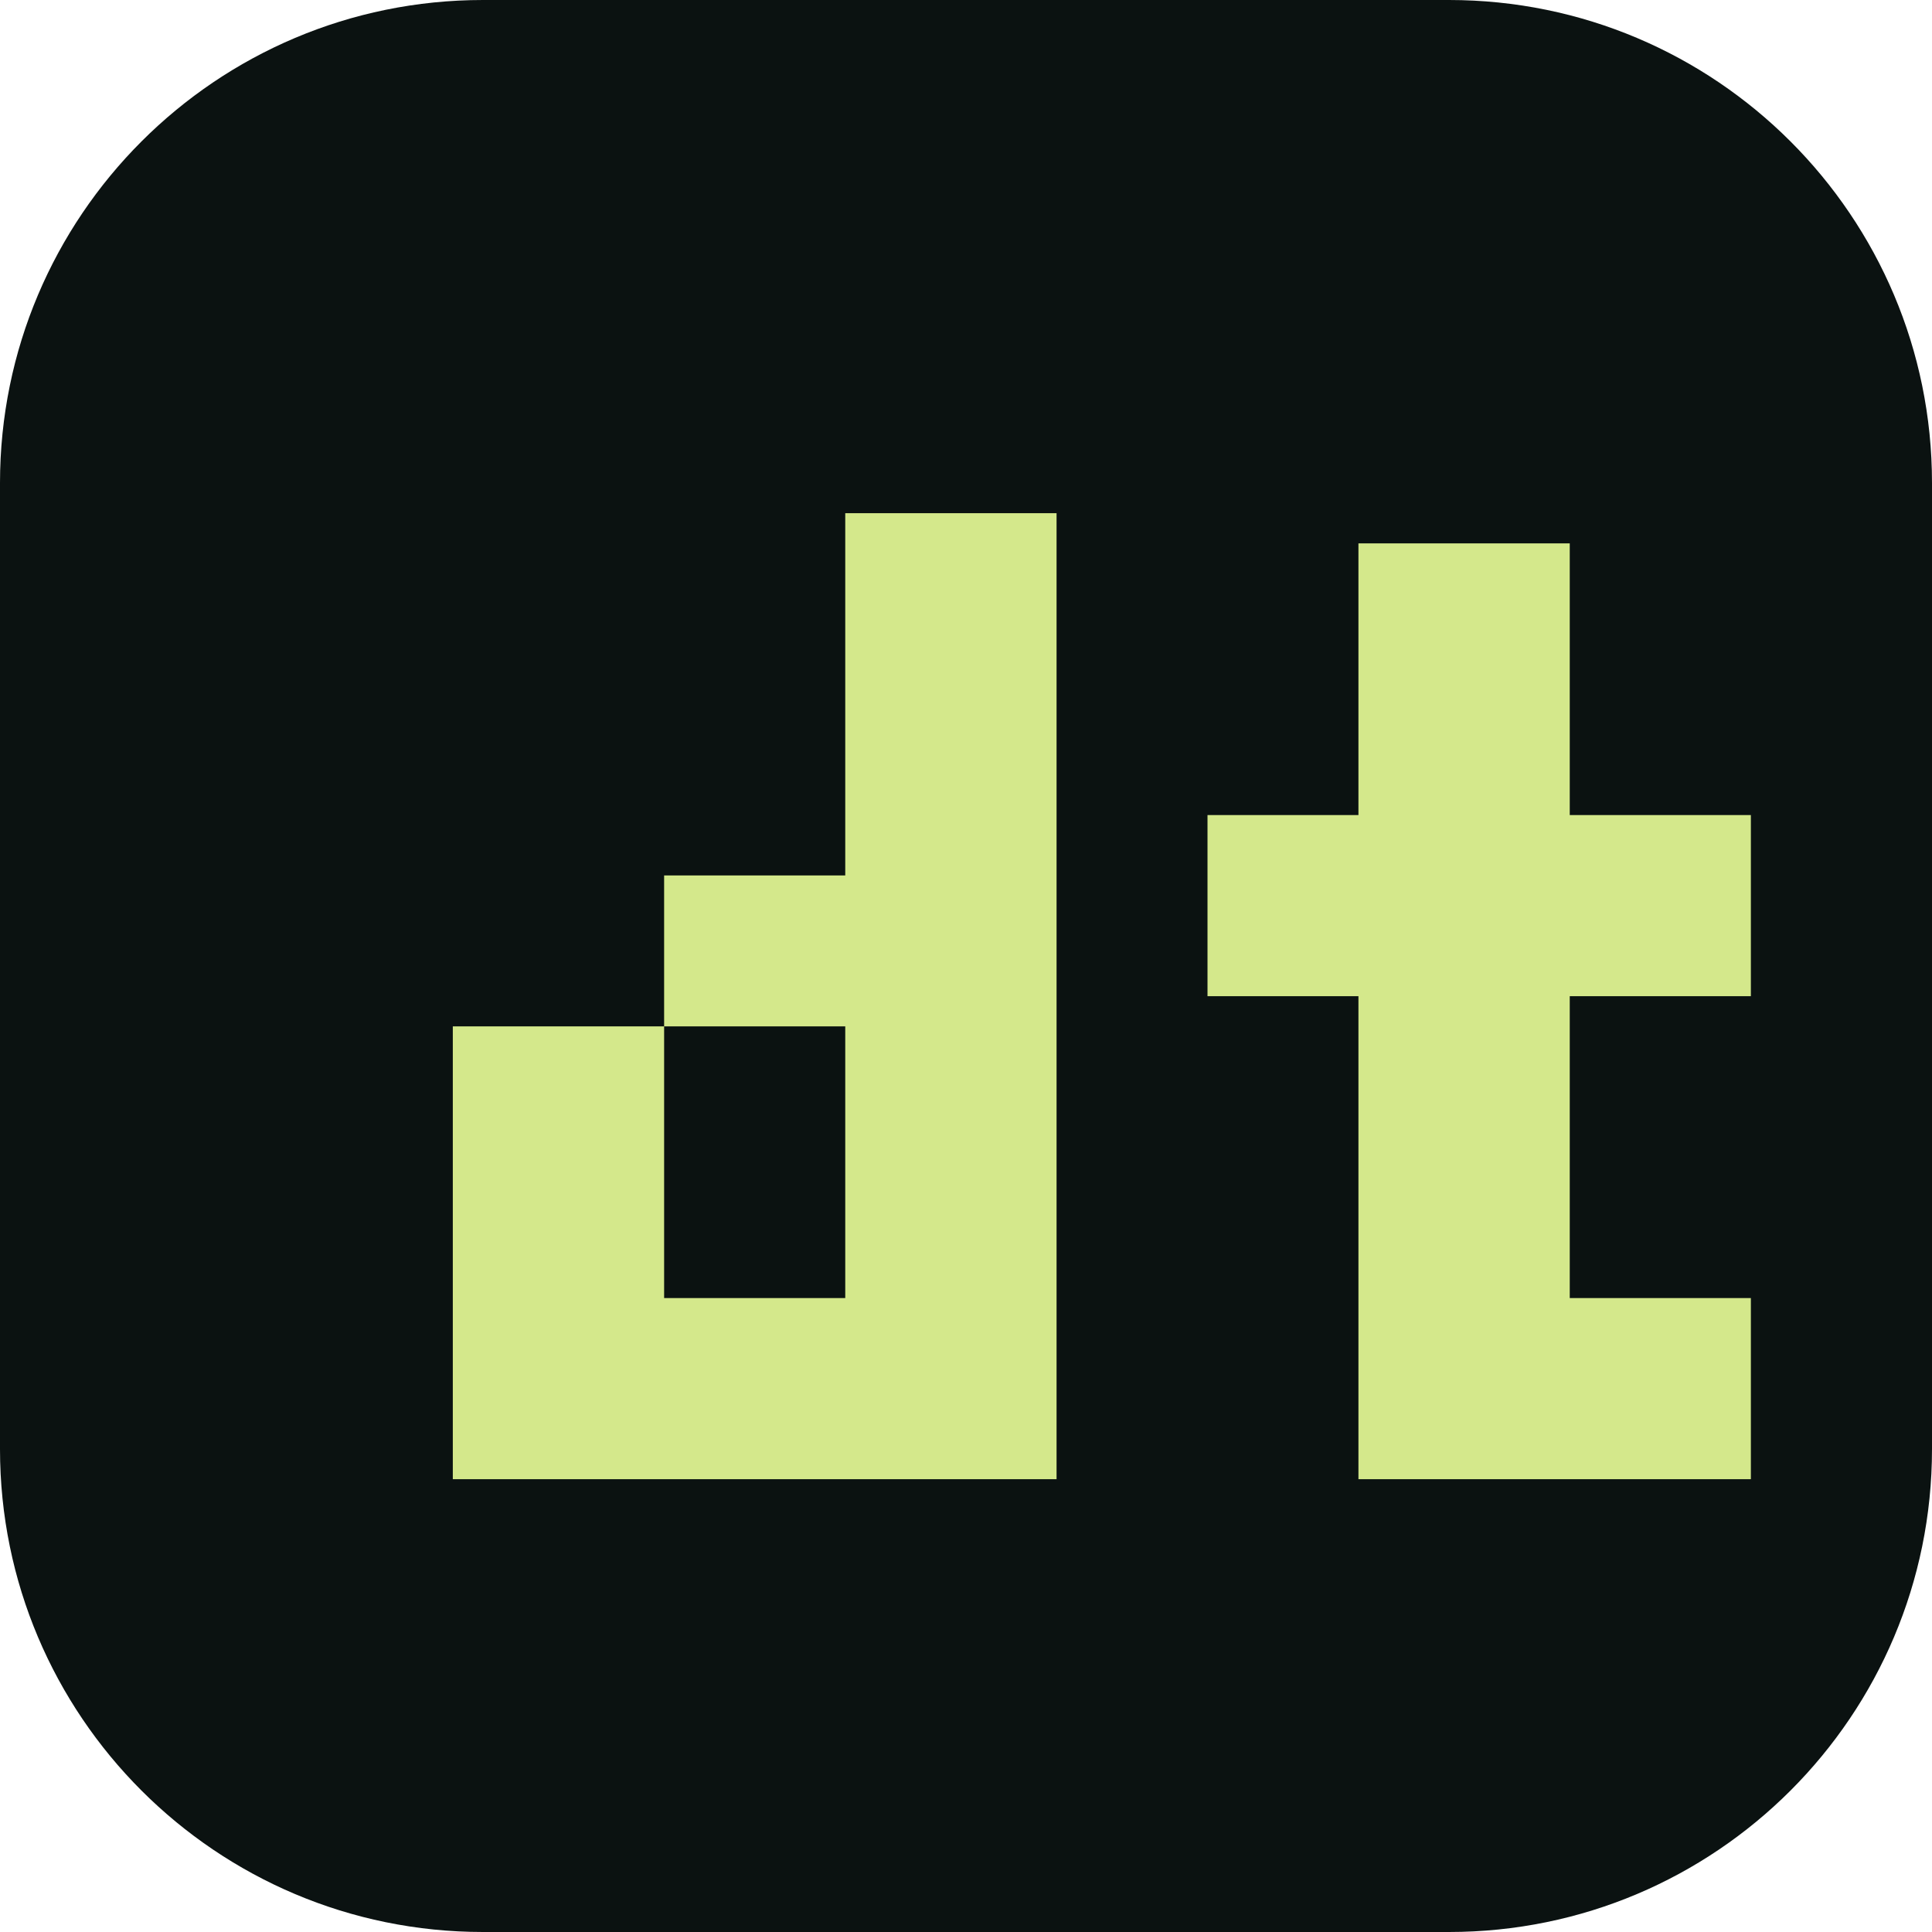
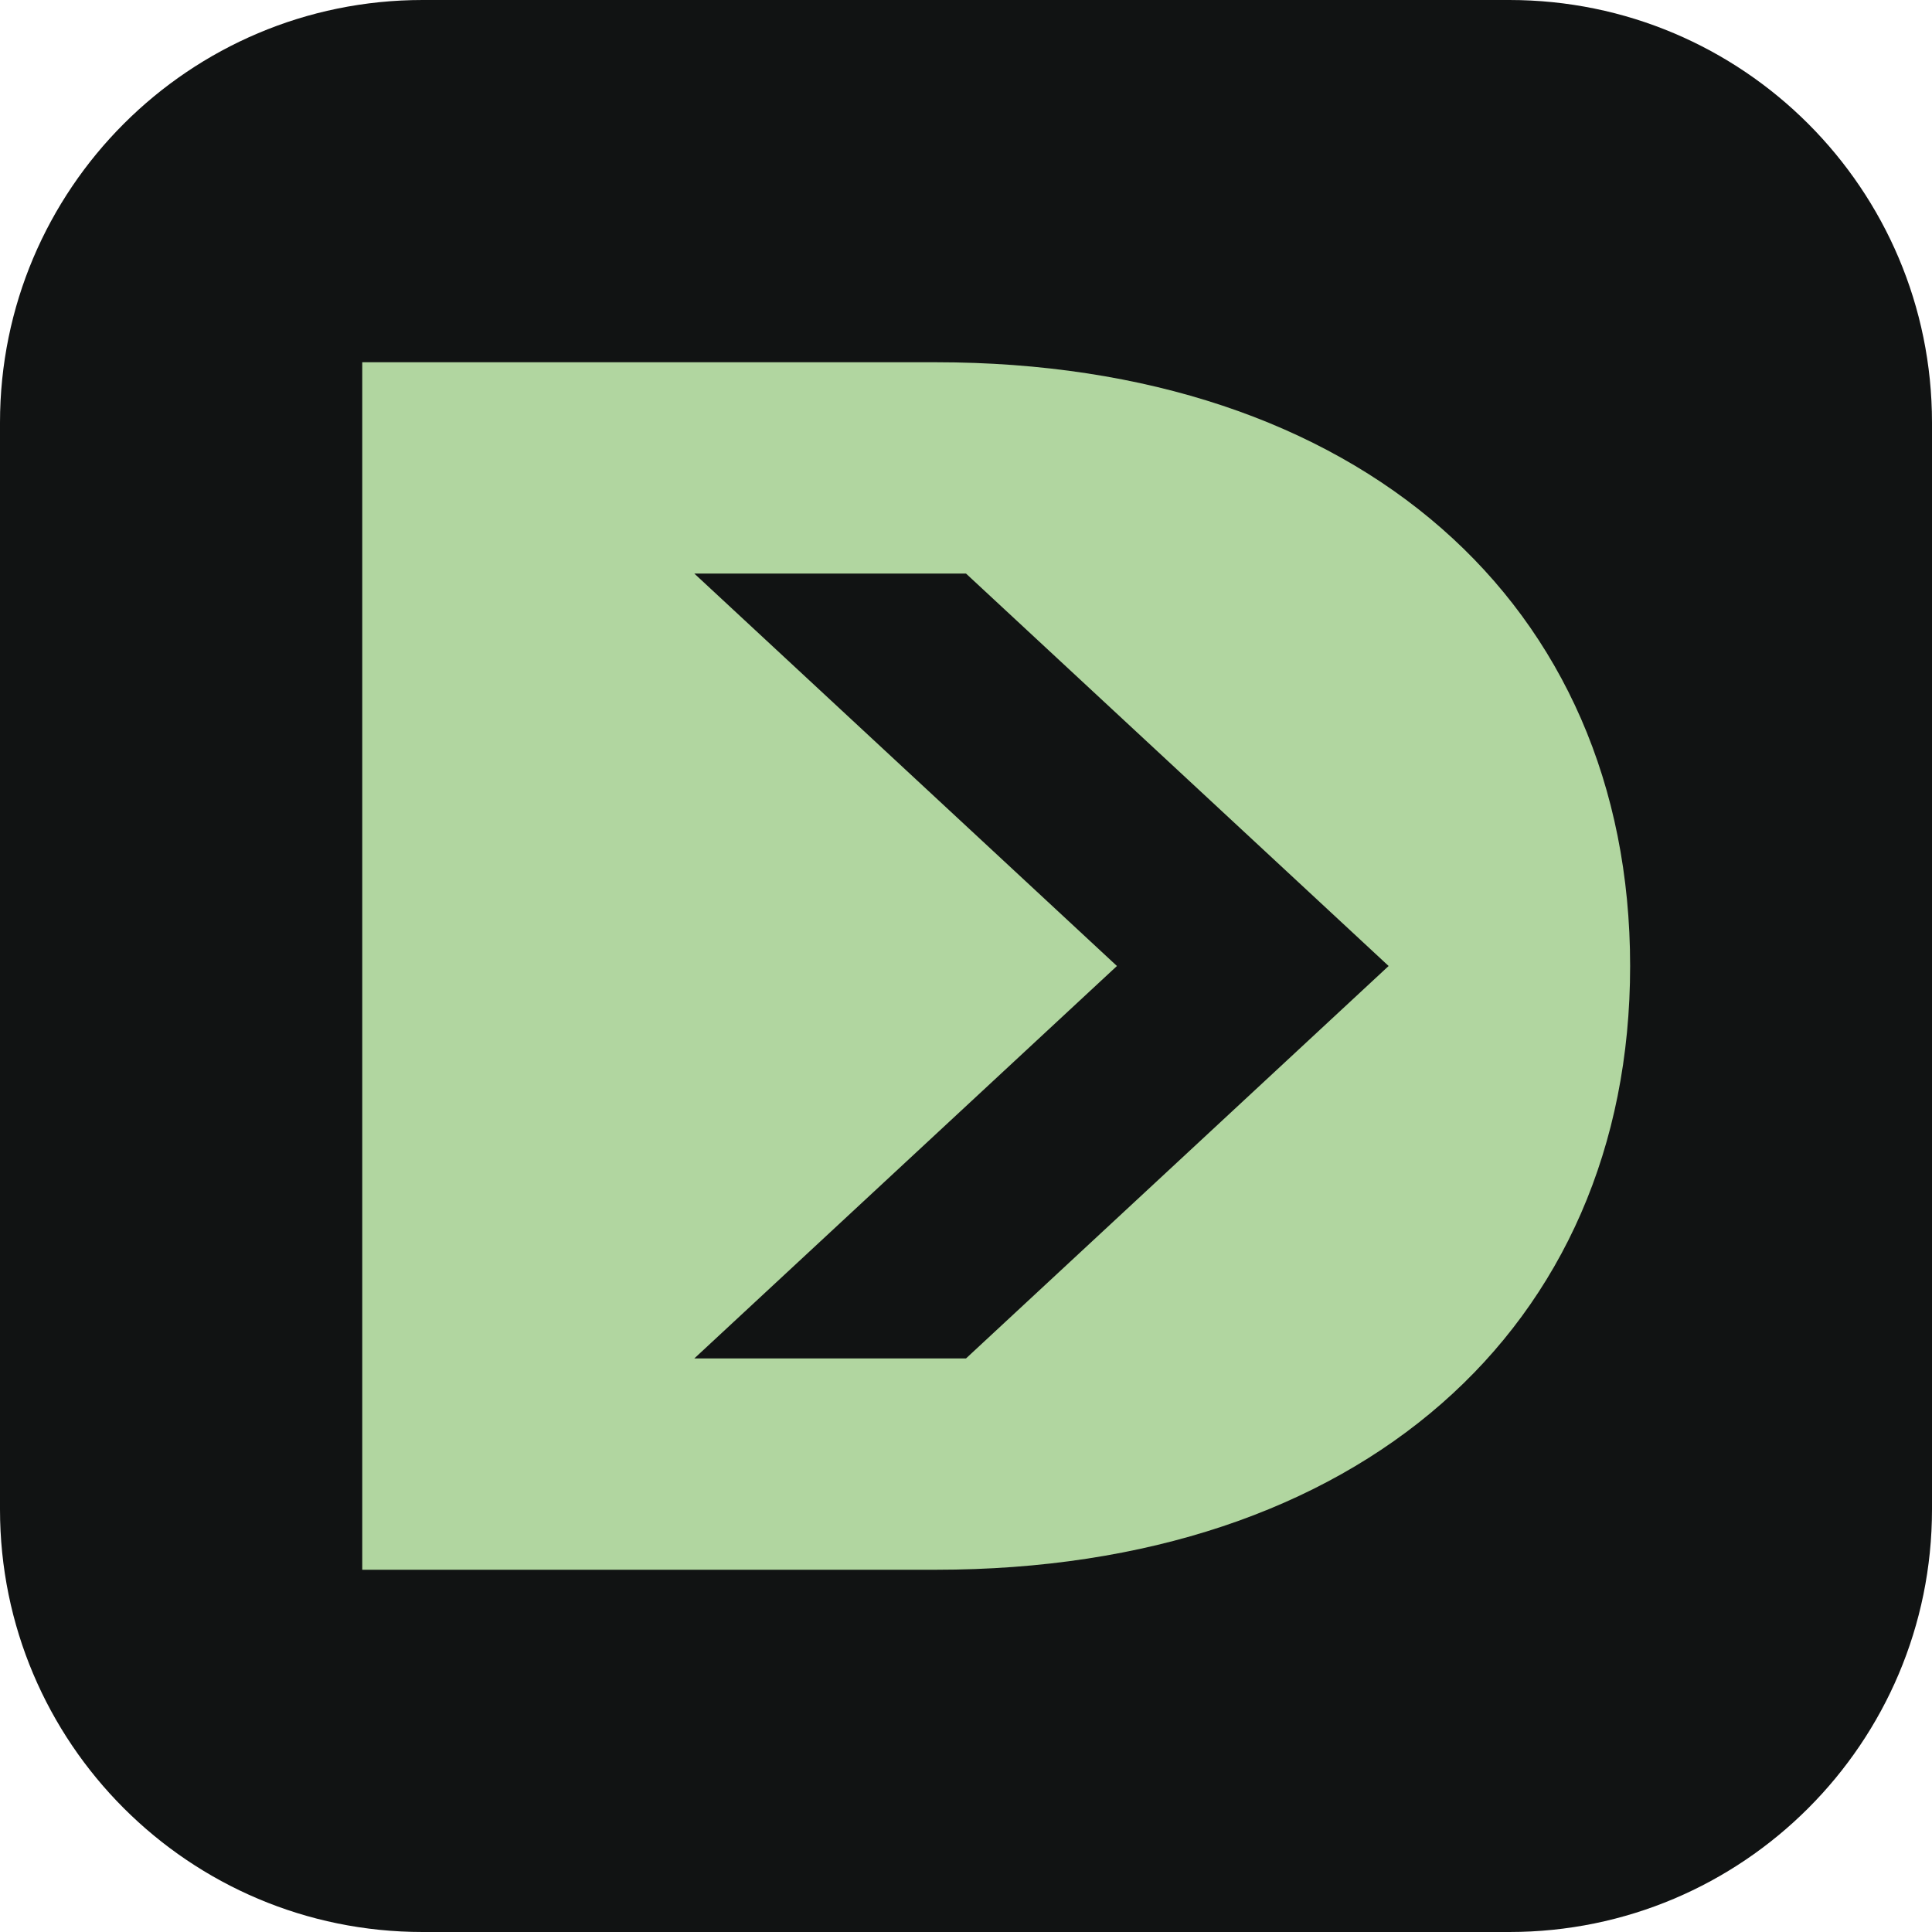
- <svg xmlns="http://www.w3.org/2000/svg" viewBox="0 0 64 64">
-   <rect width="64" height="64" rx="16" fill="#0b1211" />
-   <path d="M15 34h13V17h7v32H15zm7 6v3h6V29h-6zm18-13h5v-9h7v9h6v6h-6v10h6v6H45V33h-5z" fill="#d4e88b" />
+ <svg xmlns="http://www.w3.org/2000/svg" width="64" height="64" viewBox="0 0 64 64" role="img" aria-labelledby="title description">
+   <rect width="64" height="64" rx="14" fill="#111313" />
+   <path d="M12 12H31C45 12 54 20 54 32S45 52 31 52H12Z" fill="#b1d6a0" />
+   <path d="M23 19L37 32L23 45H32L46 32L32 19Z" fill="#111313" />
</svg>
